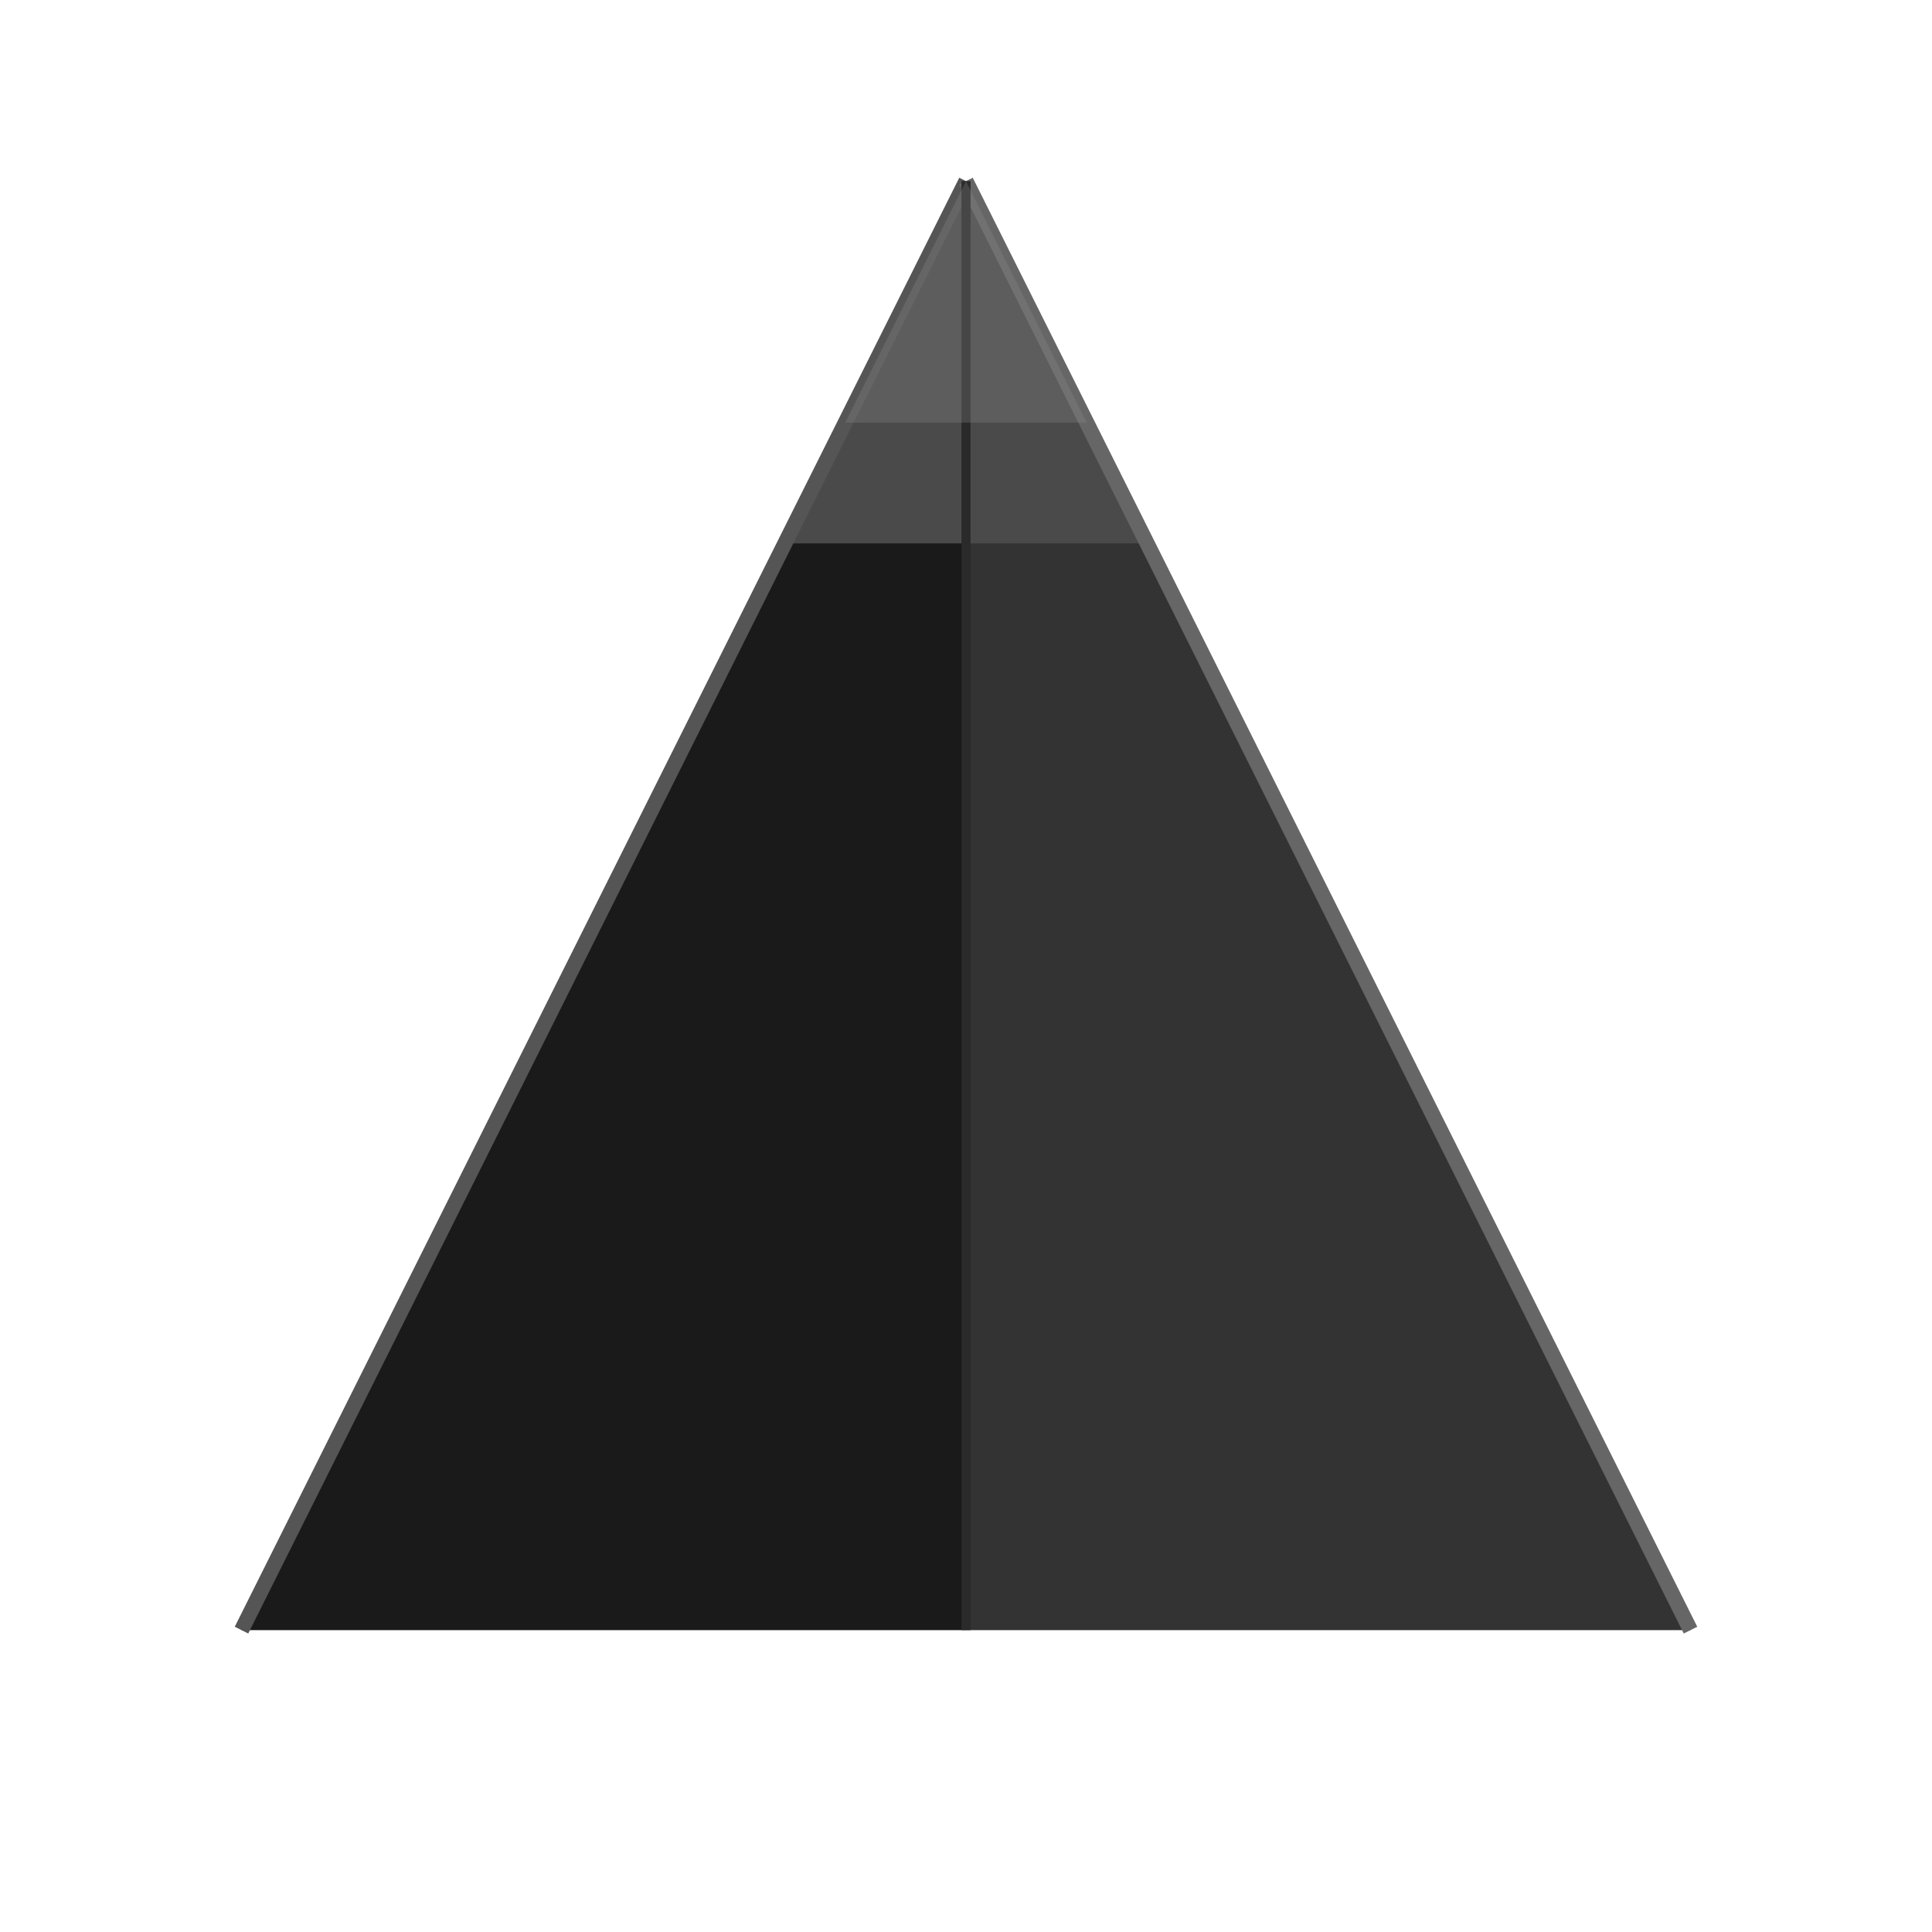
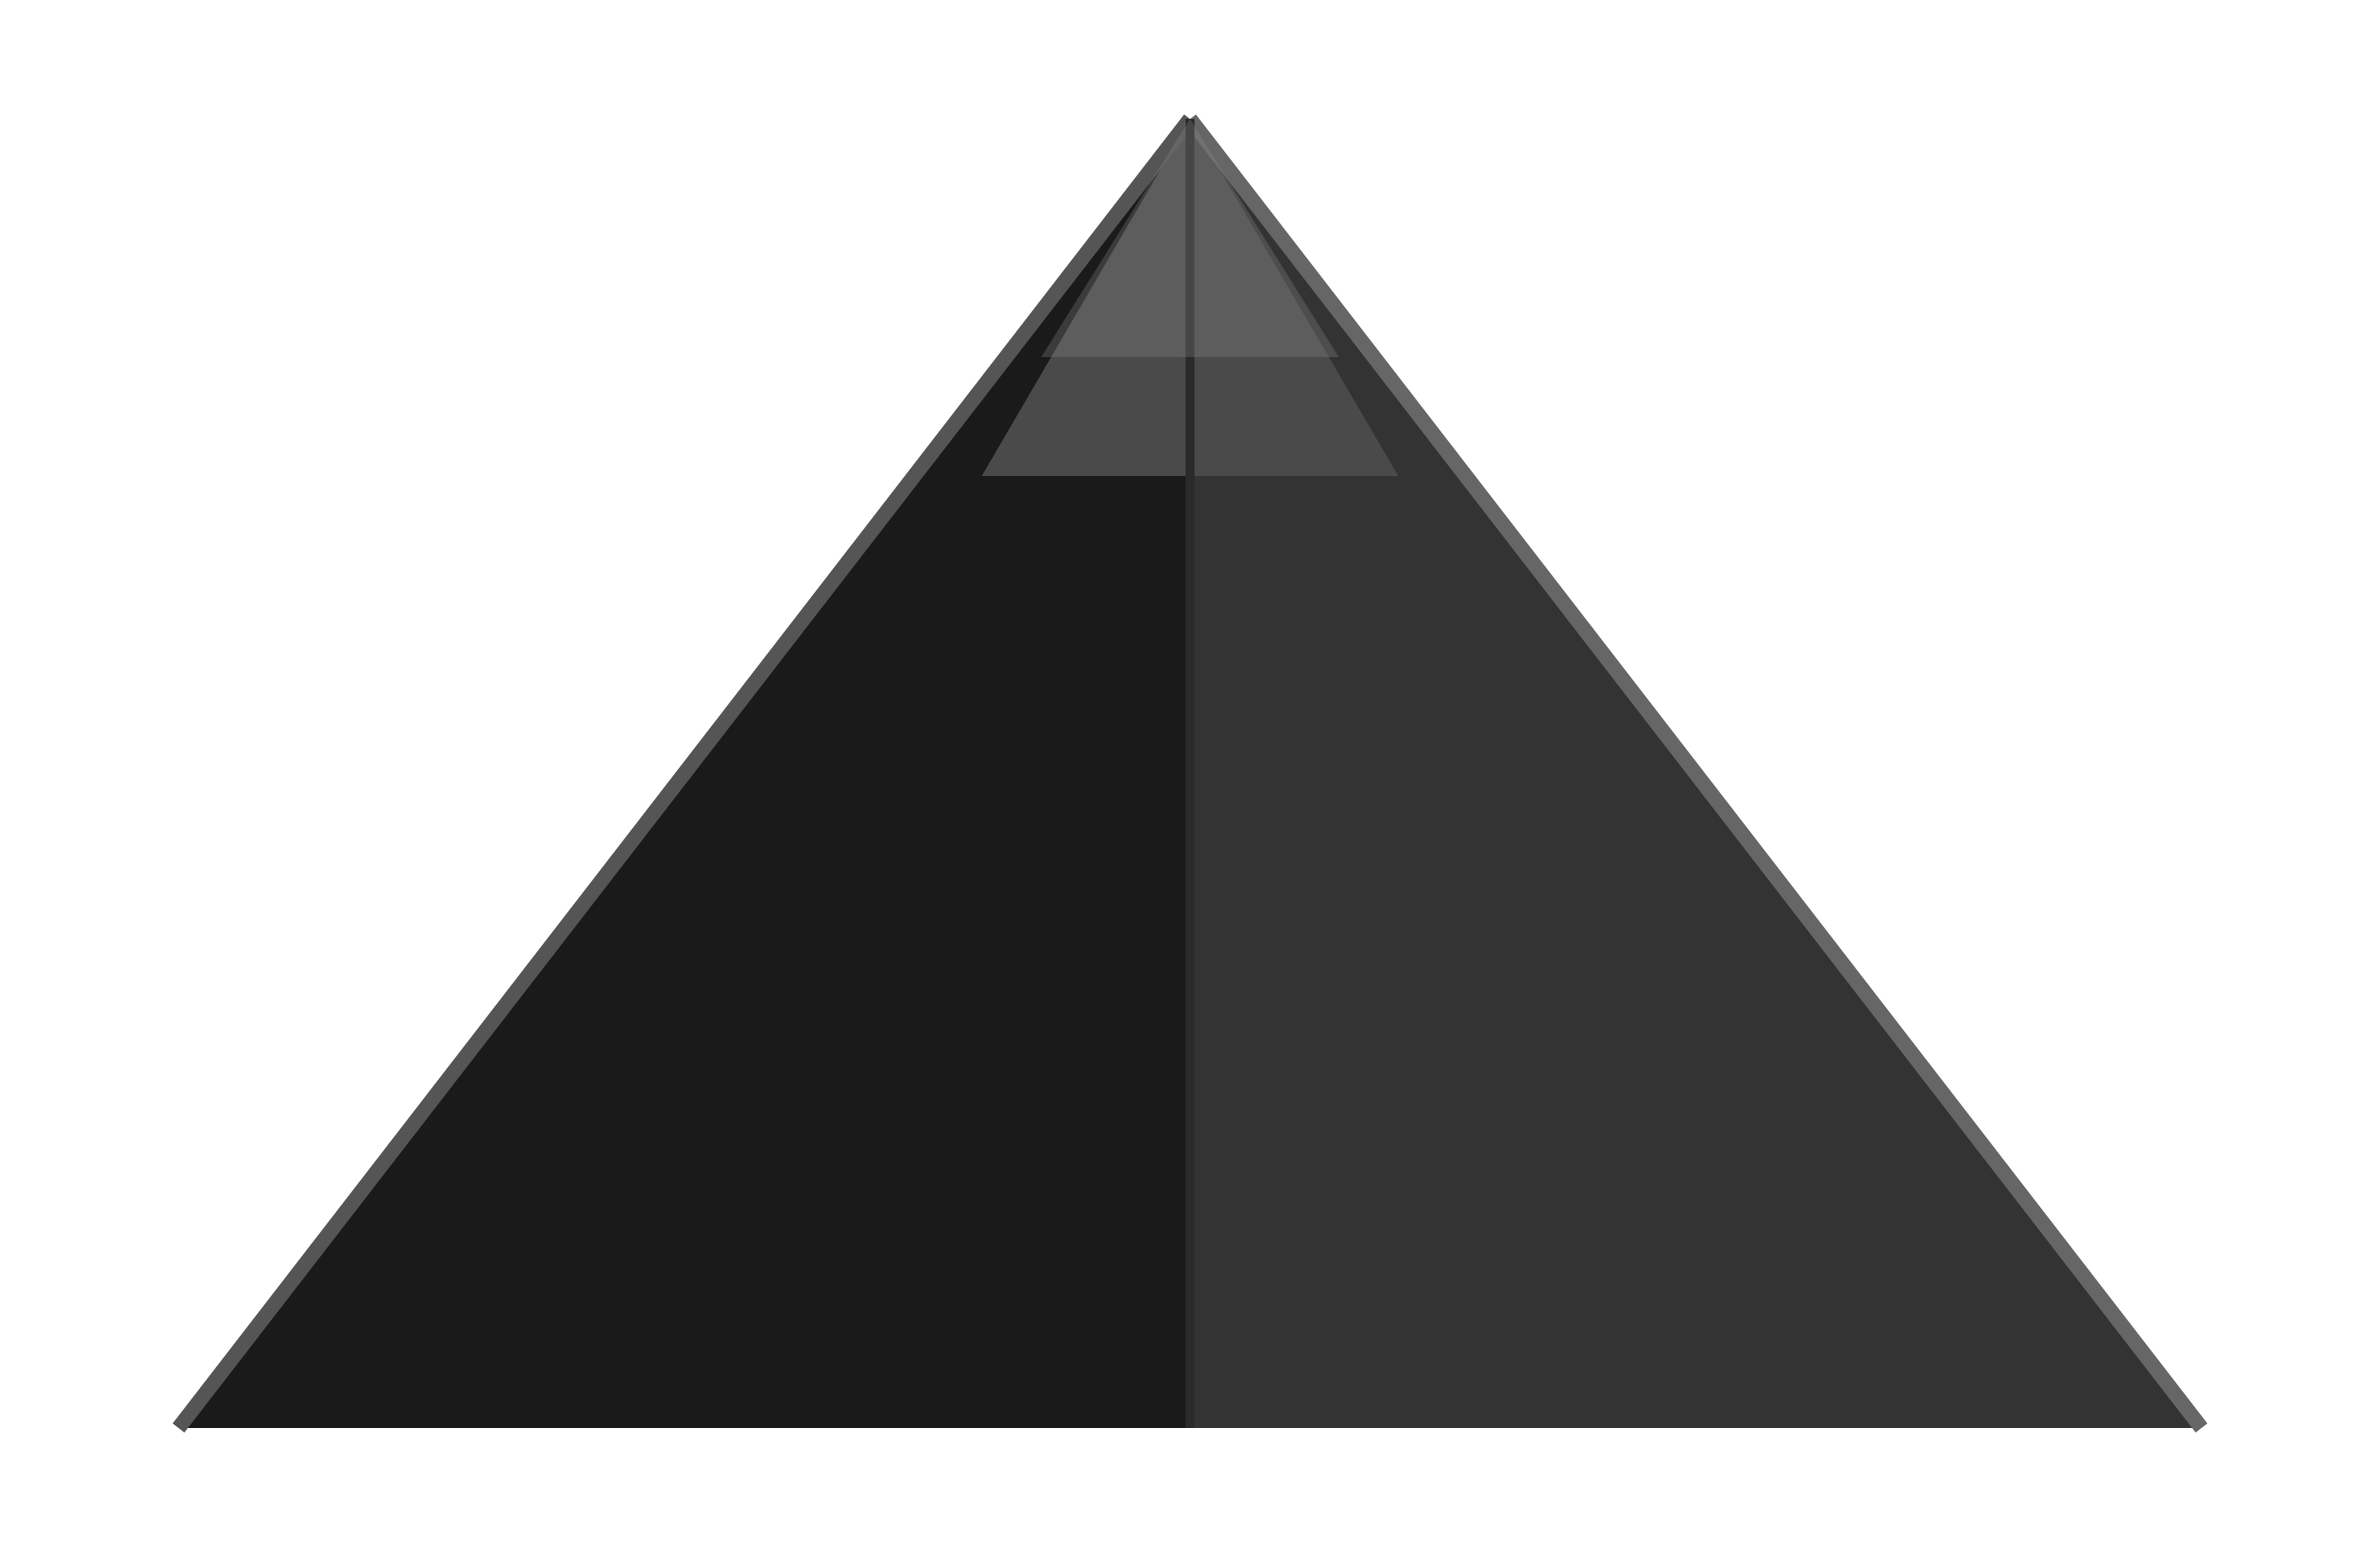
- <svg xmlns="http://www.w3.org/2000/svg" viewBox="0 0 64 64" fill="none">
-   <path d="M32 6L8 54h24V6z" fill="#1a1a1a" />
-   <path d="M32 6l24 48H32V6z" fill="#333333" />
-   <path d="M32 6L26 18h12L32 6z" fill="#4a4a4a" />
-   <path d="M8 54L32 6" stroke="#555555" stroke-width="0.5" />
-   <path d="M56 54L32 6" stroke="#666666" stroke-width="0.5" />
-   <path d="M32 6v48" stroke="#2a2a2a" stroke-width="0.3" />
-   <path d="M32 6L28 14h8L32 6z" fill="#888888" opacity="0.3" />
+ <svg xmlns="http://www.w3.org/2000/svg" viewBox="0 0 80 52" fill="none">
+   <path d="M40 4L6 48h34V4z" fill="#1a1a1a" />
+   <path d="M40 4l34 44H40V4z" fill="#333333" />
+   <path d="M40 4L33 16h14L40 4z" fill="#4a4a4a" />
+   <path d="M6 48L40 4" stroke="#555555" stroke-width="0.5" />
+   <path d="M74 48L40 4" stroke="#666666" stroke-width="0.5" />
+   <path d="M40 4v44" stroke="#2a2a2a" stroke-width="0.3" />
+   <path d="M40 4L35 12h10L40 4z" fill="#888888" opacity="0.3" />
</svg>
